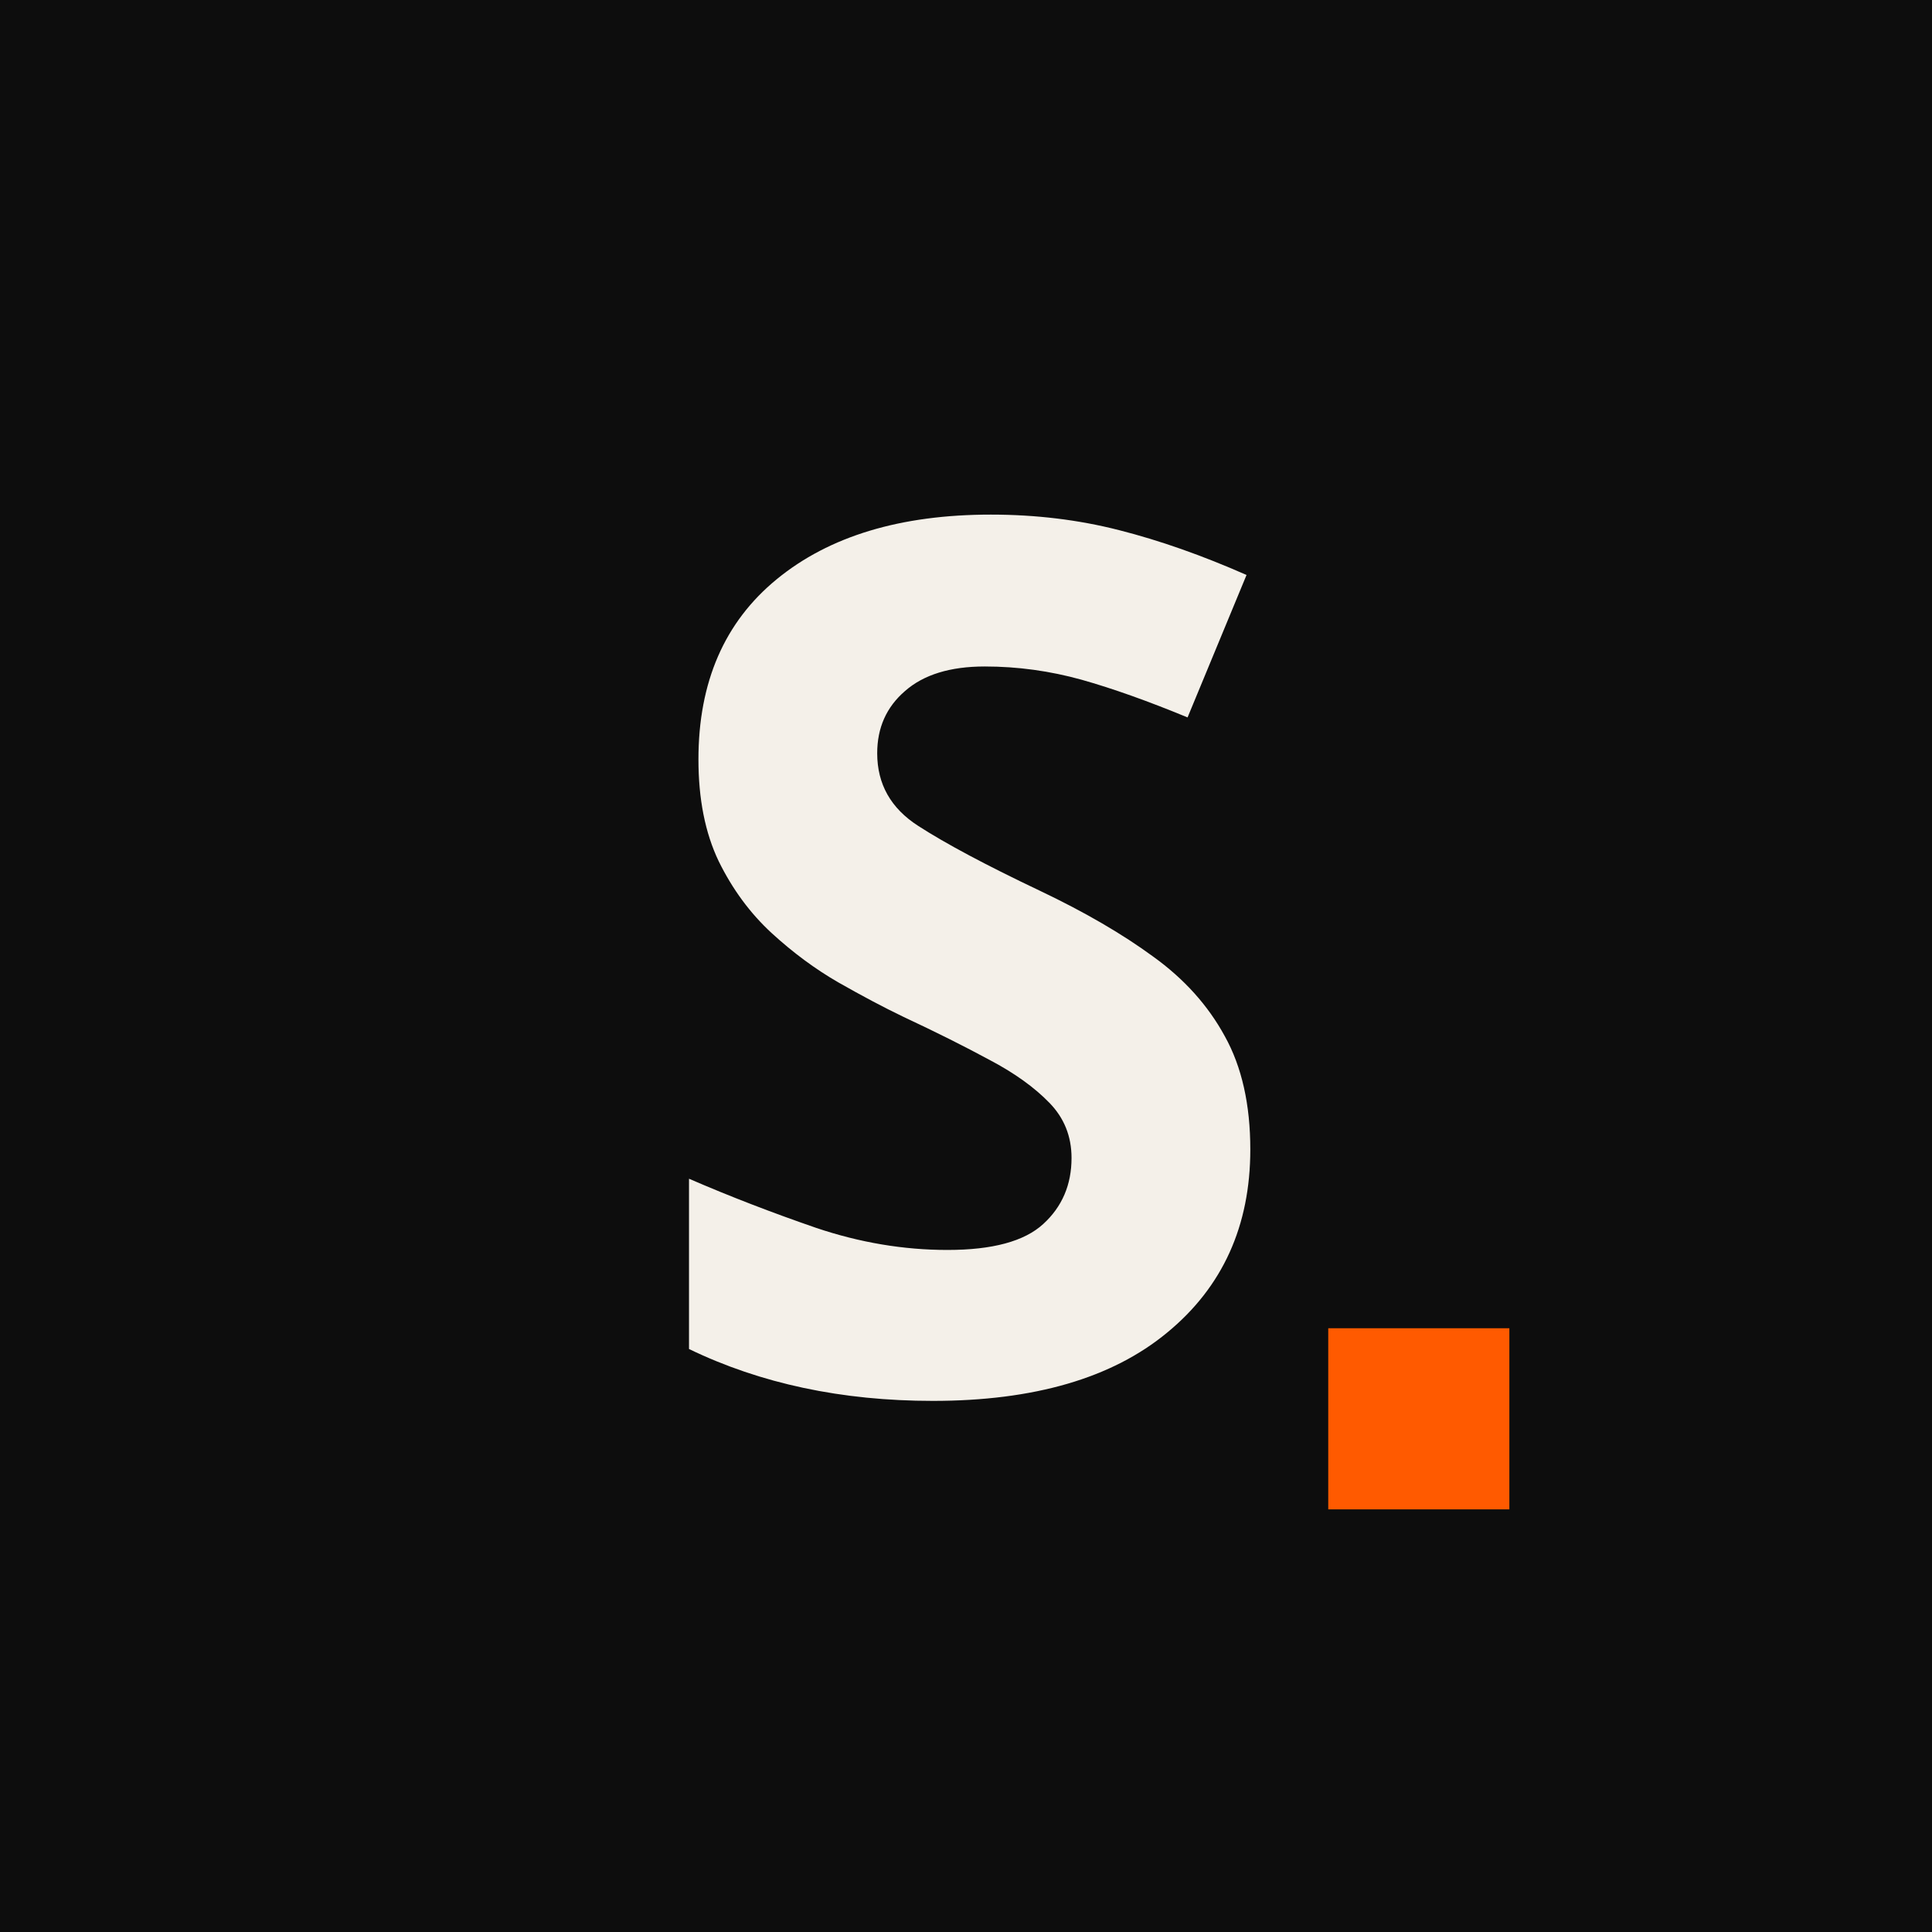
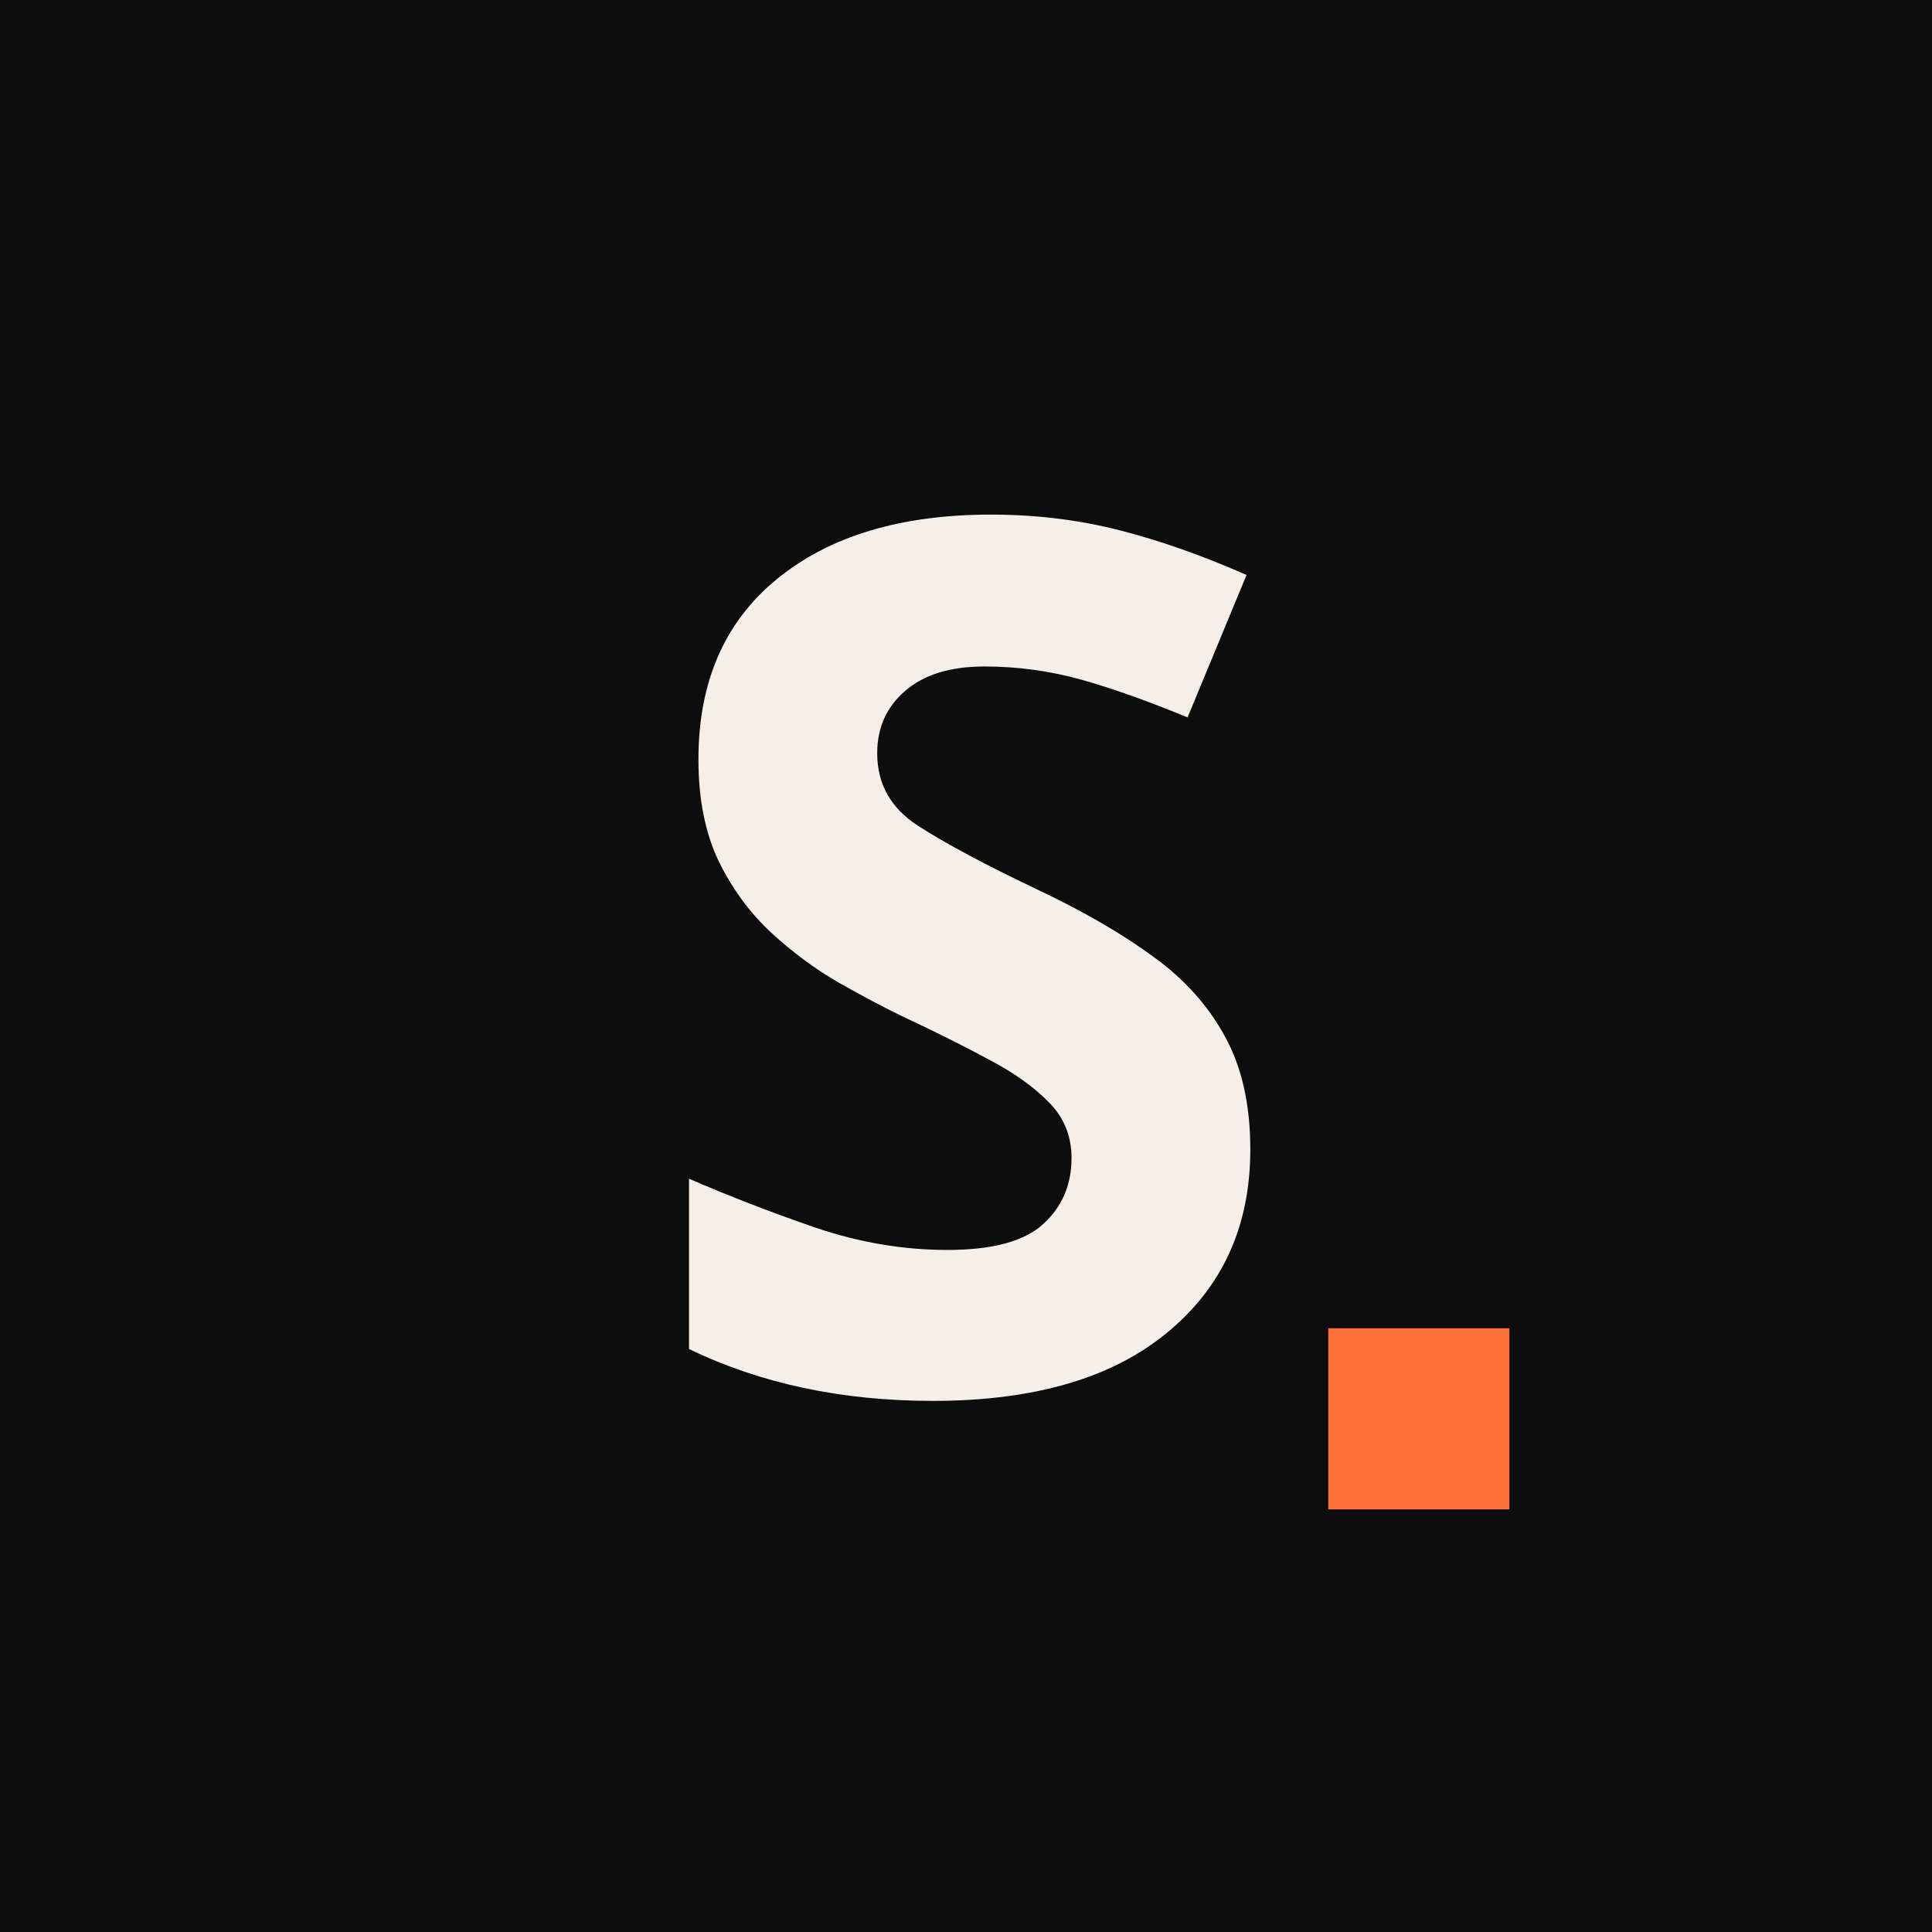
<svg xmlns="http://www.w3.org/2000/svg" viewBox="0 0 64 64">
  <rect width="64" height="64" fill="#0d0d0d" />
  <text x="32" y="46" font-size="40" font-family="sans-serif" font-weight="bold" text-anchor="middle" fill="#f4f0e9">S</text>
-   <rect x="44" y="44" width="6" height="6" fill="#ff5a00" />
+   <rect x="44" y="44" width="6" height="6" fill="#ff7138" />
</svg>
